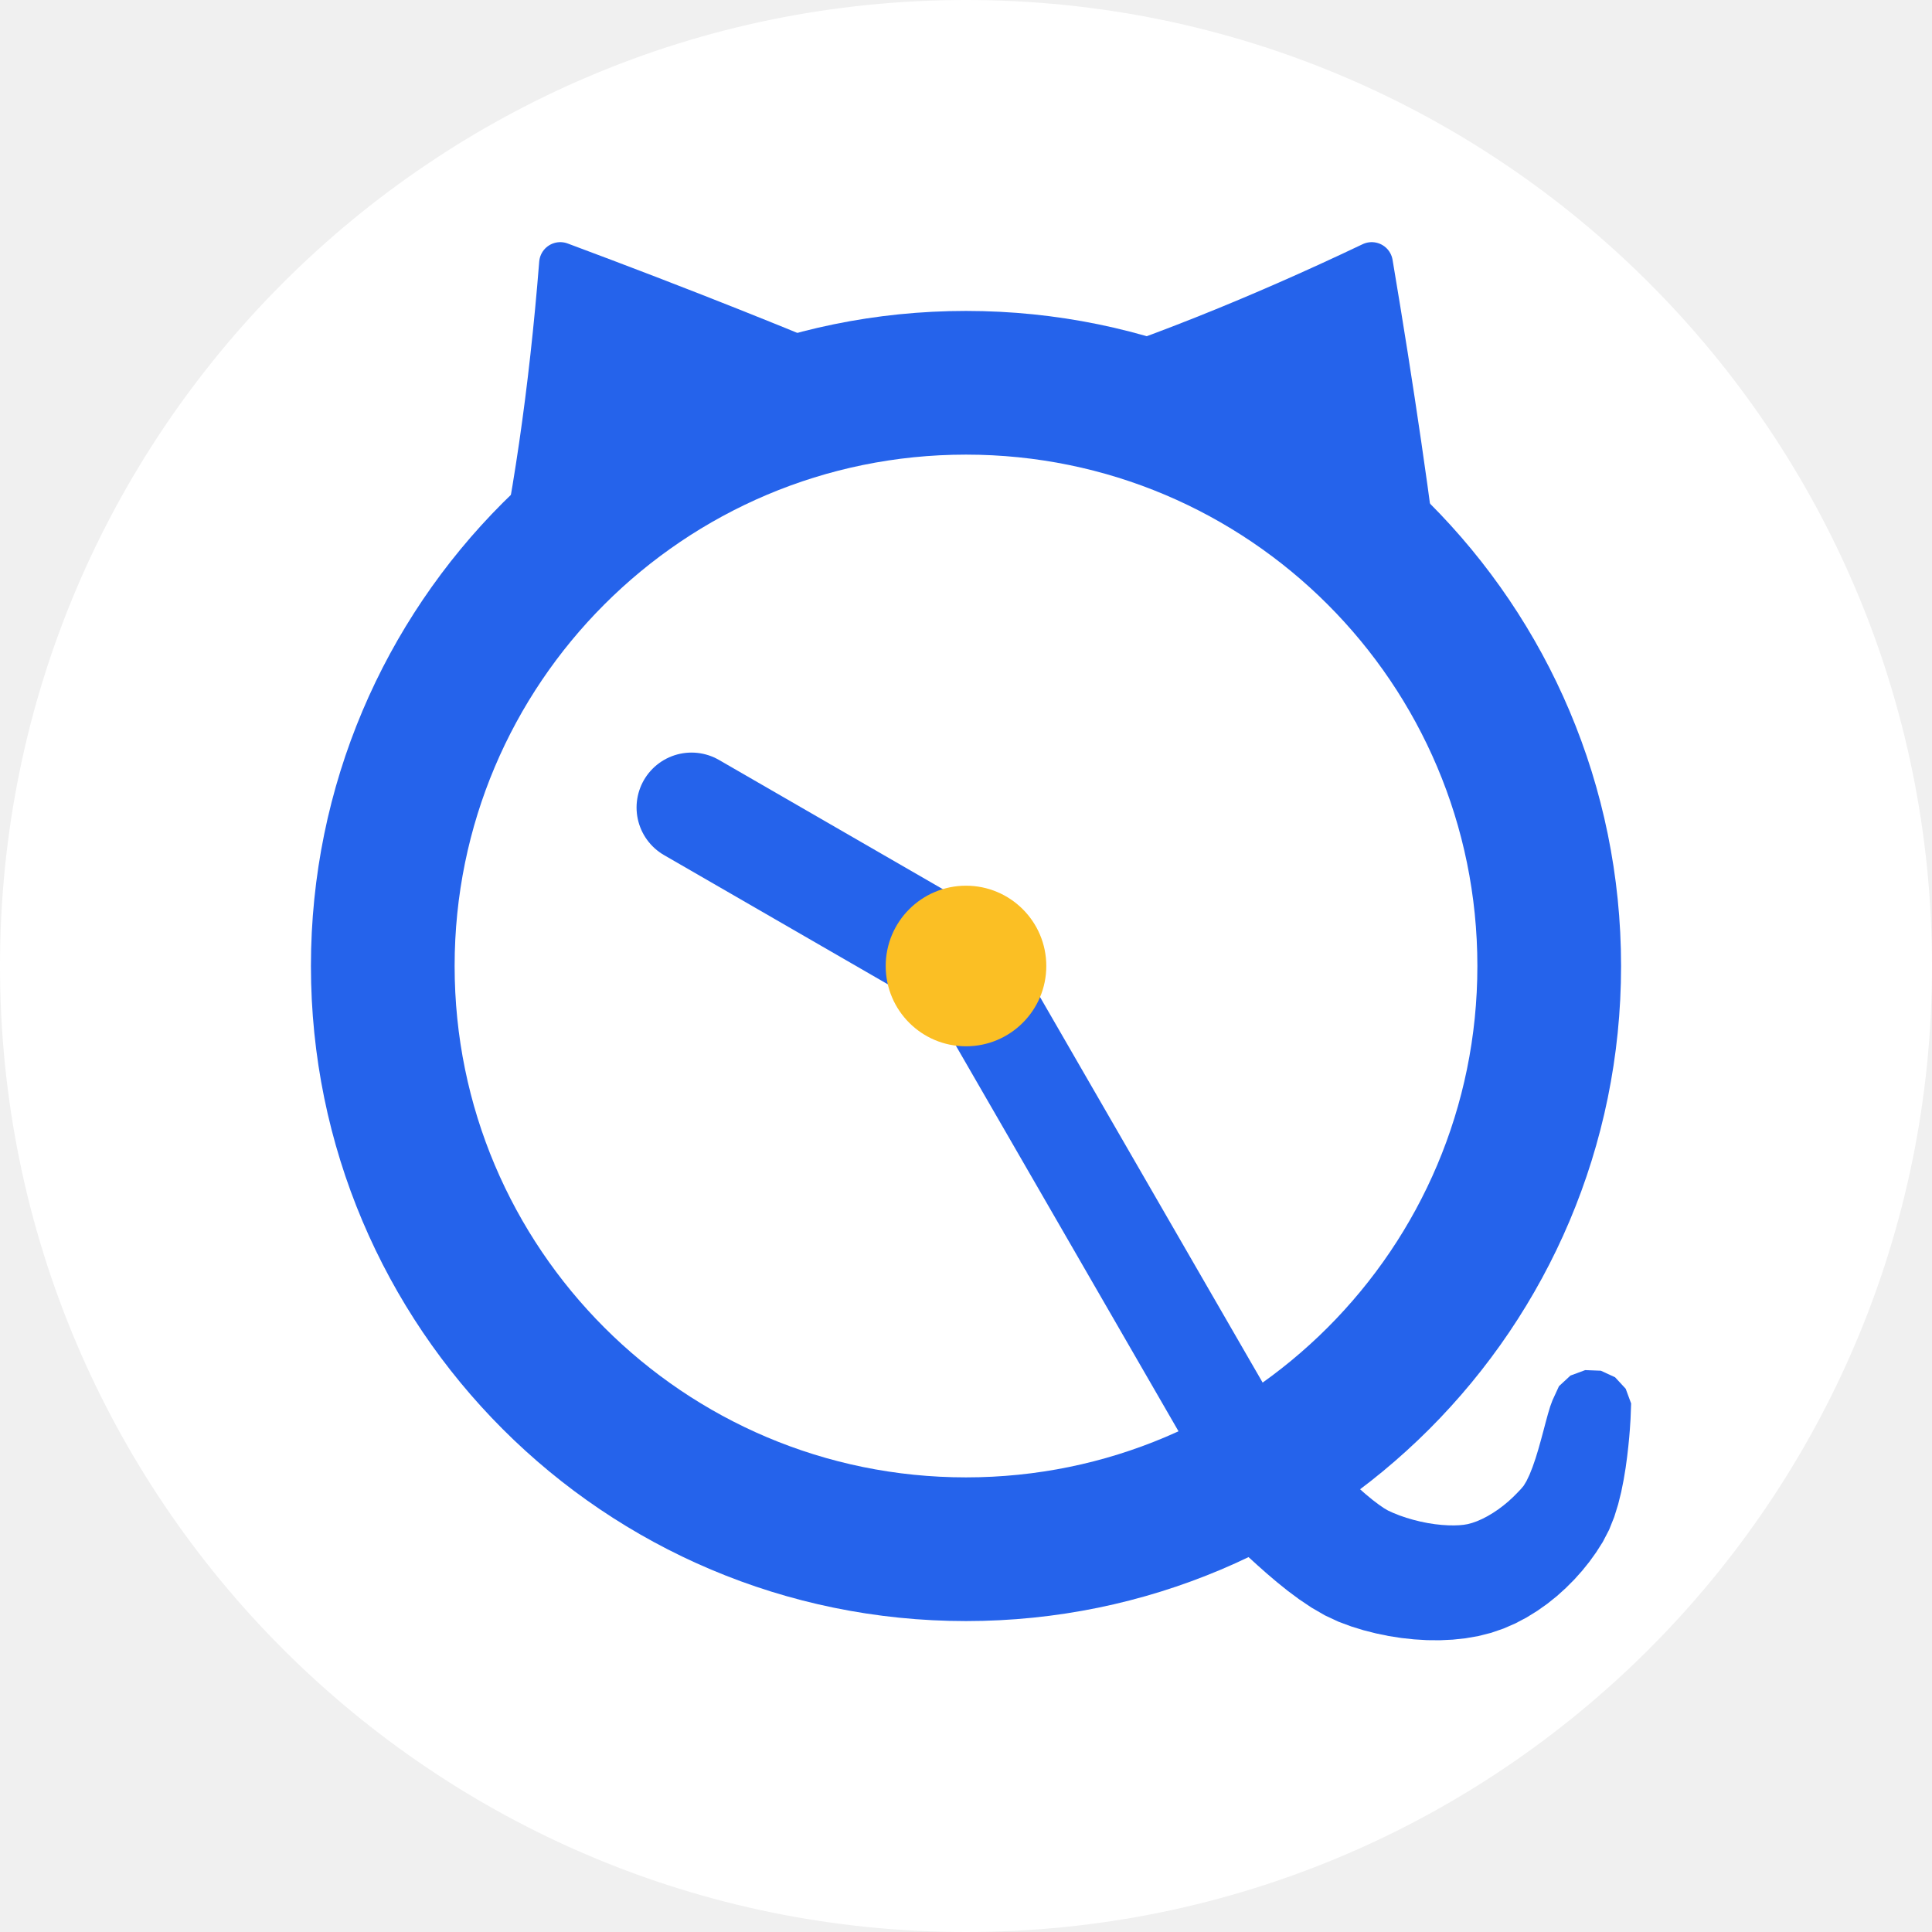
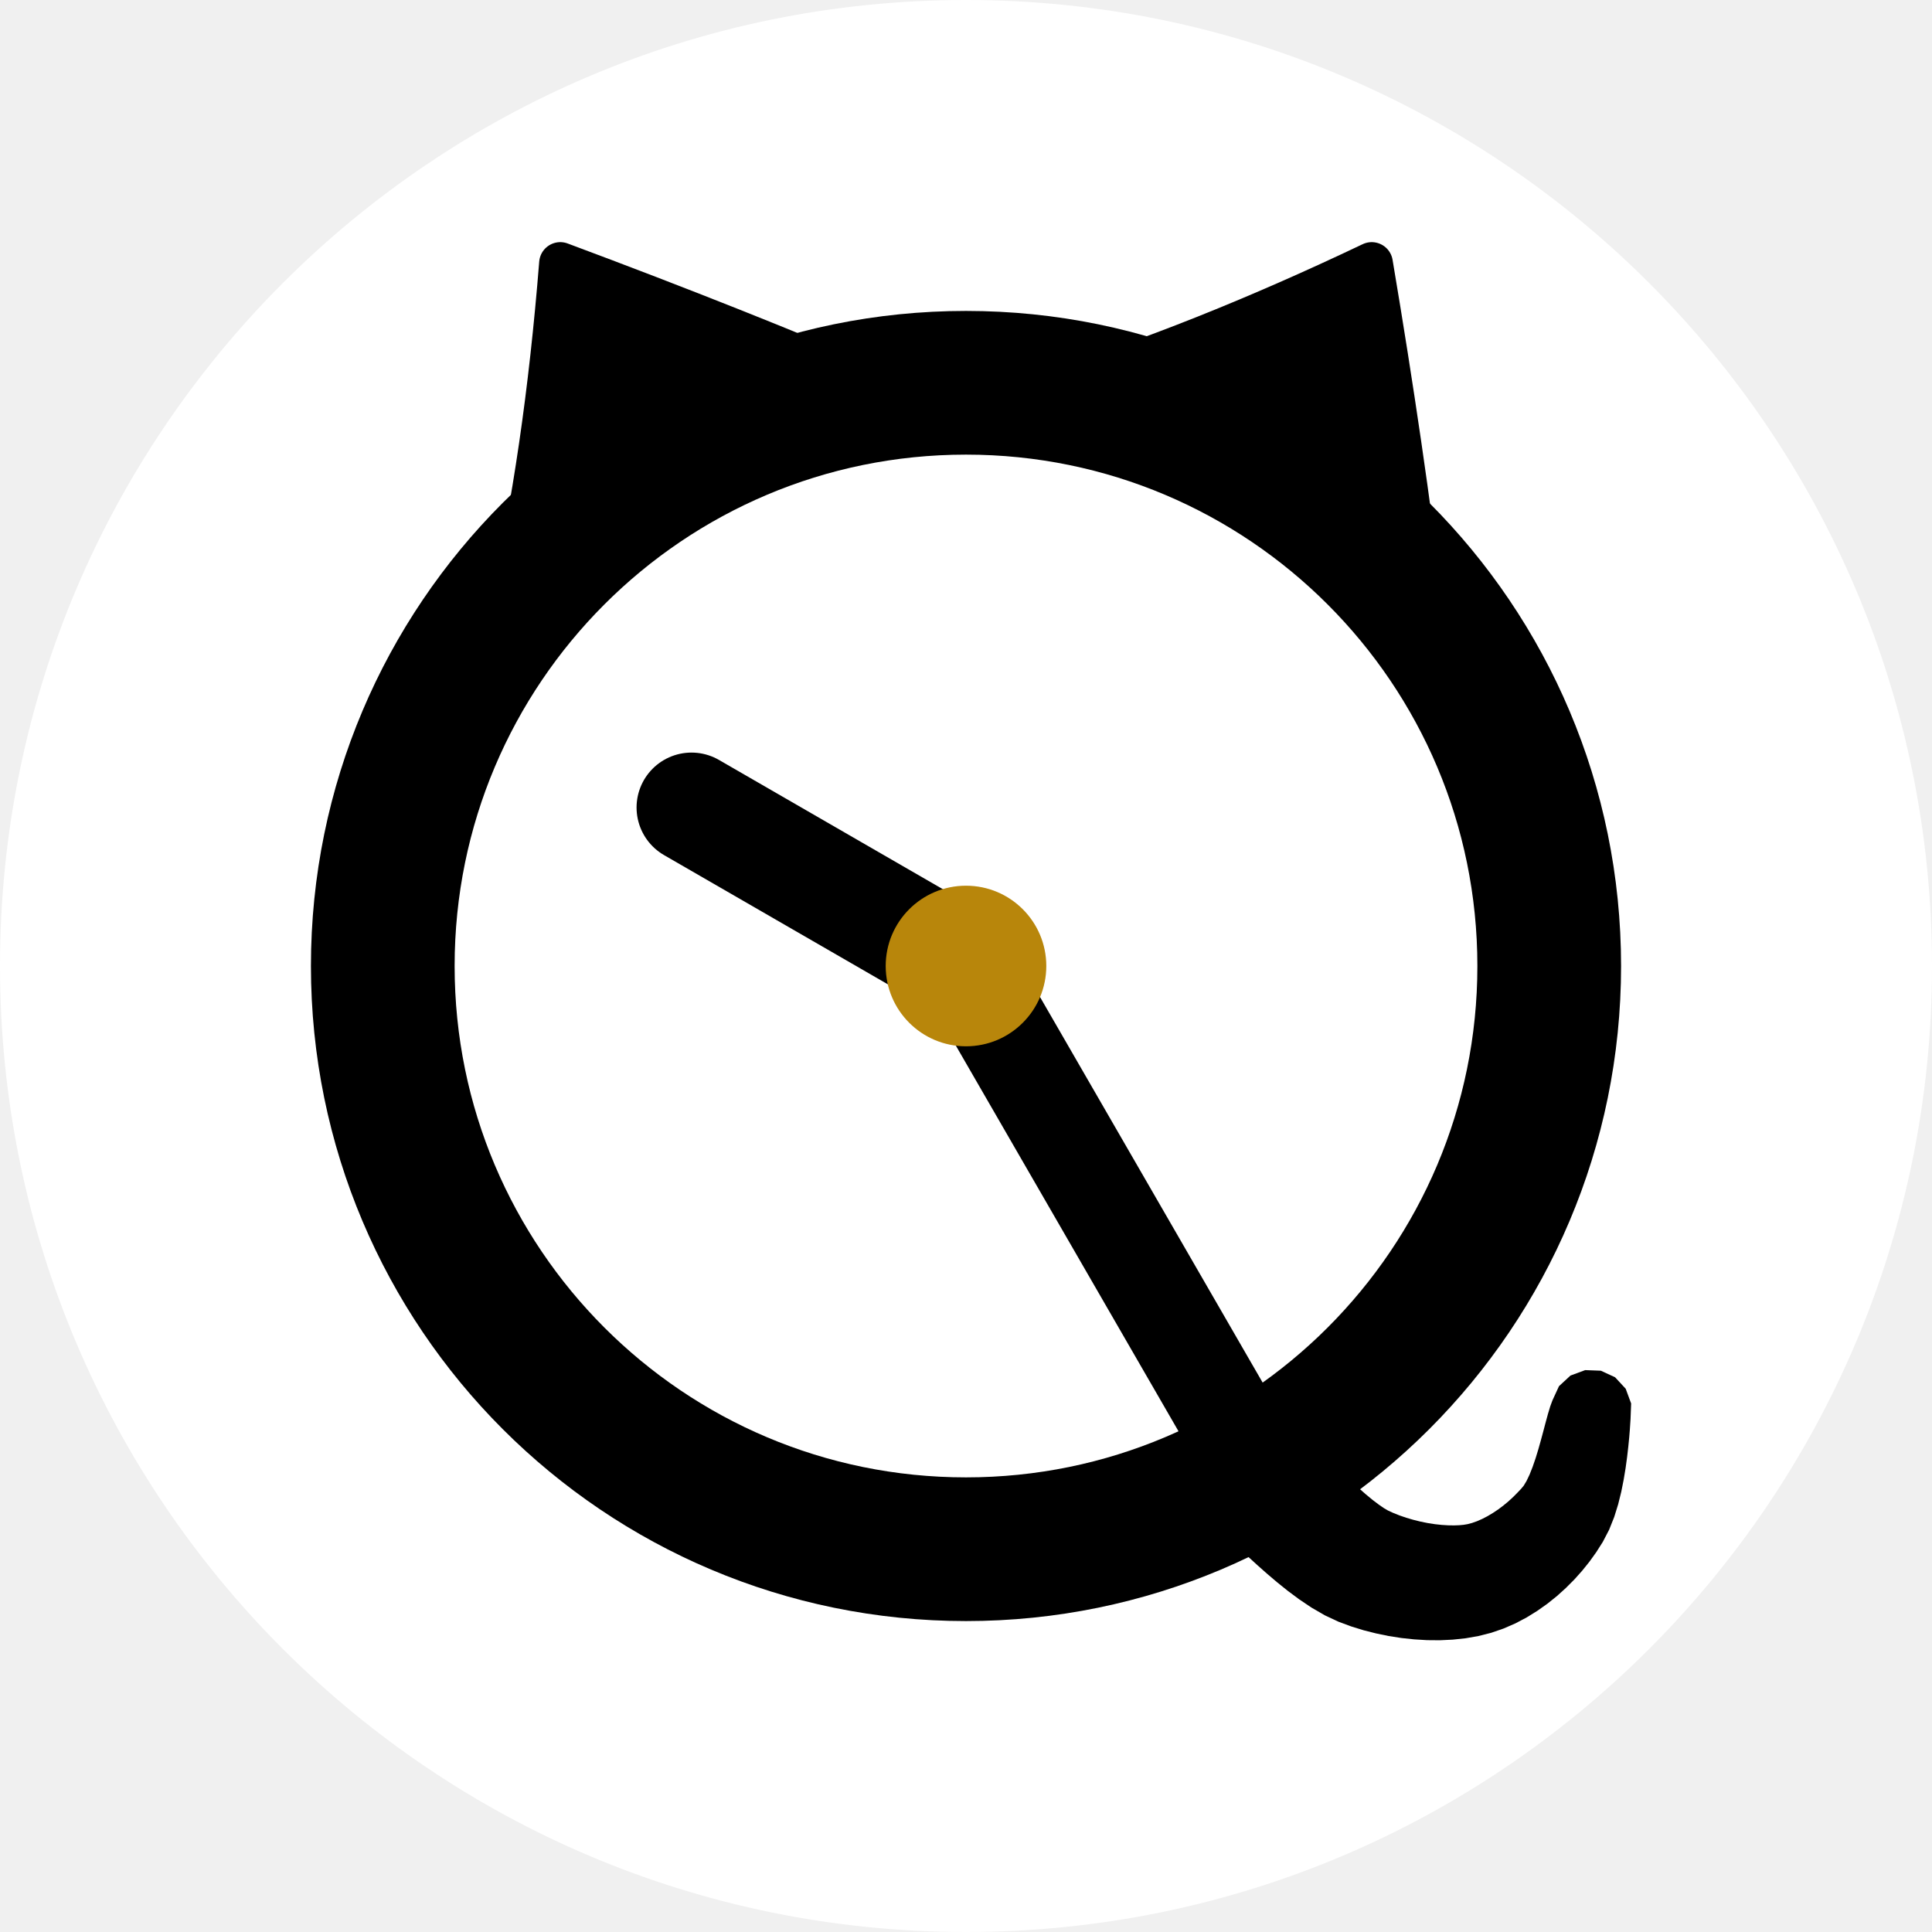
<svg xmlns="http://www.w3.org/2000/svg" viewBox="0 0 1024 1024" width="1024" height="1024">
  <circle cx="512" cy="512" r="512" fill="#FFFFFF" />
  <g transform="translate(512 512) scale(1.12) translate(-512 -512)">
    <g id="ring">
-       <path d="M 512 236 A 276 276 0 1 1 512 788 A 276 276 0 1 1 512 236 Z" fill="none" stroke="#2563EB" stroke-width="68" />
+       <path d="M 512 236 A 276 276 0 1 1 512 788 A 276 276 0 1 1 512 236 Z" fill="none" stroke="#000000" stroke-width="68" />
    </g>
    <g id="ear-left">
-       <path d="M 296.09 343.31 A 274 274 0 0 1 473.87 240.67 Q 405.37 211.26 320 179.45 Q 312.78 270.44 296.09 343.31 Z" fill="#2563EB" stroke="#2563EB" stroke-width="20" stroke-linejoin="round" />
+       <path d="M 296.09 343.31 A 274 274 0 0 1 473.87 240.67 Q 405.37 211.26 320 179.45 Q 312.78 270.44 296.09 343.31 Z" fill="#000000" stroke="#000000" stroke-width="20" stroke-linejoin="round" />
    </g>
    <g id="ear-right">
-       <path d="M 550.13 240.67 A 274 274 0 0 1 727.91 343.31 Q 719.13 269.28 704 179.45 Q 621.59 218.69 550.13 240.67 Z" fill="#2563EB" stroke="#2563EB" stroke-width="20" stroke-linejoin="round" />
+       <path d="M 550.13 240.67 A 274 274 0 0 1 727.91 343.31 Q 719.13 269.28 704 179.45 Q 621.59 218.69 550.13 240.67 Z" fill="#000000" stroke="#000000" stroke-width="20" stroke-linejoin="round" />
    </g>
    <g id="hand-hour">
-       <path d="M 512 512 L 382.1 437" fill="none" stroke="#2563EB" stroke-width="52" stroke-linecap="round" />
+       <path d="M 512 512 L 382.1 437" fill="none" stroke="#000000" stroke-width="52" stroke-linecap="round" />
    </g>
    <g id="hand-minute">
-       <path d="M 512 512 L 660 768.34" fill="none" stroke="#2563EB" stroke-width="46" stroke-linecap="round" />
+       <path d="M 512 512 L 660 768.34" fill="none" stroke="#000000" stroke-width="46" stroke-linecap="round" />
    </g>
    <g id="cat-tail">
-       <path d="M 635.4 782.4 L 637.12 783.84 L 639.29 785.8 L 642.26 788.54 L 645.83 791.84 L 649.88 795.53 L 654.33 799.48 L 659.13 803.56 L 664.25 807.68 L 669.7 811.73 L 675.51 815.63 L 681.79 819.27 L 688.29 822.31 L 694.36 824.56 L 700.16 826.35 L 706.04 827.84 L 712 829.07 L 718.01 830.01 L 724.07 830.66 L 730.15 831.03 L 736.25 831.08 L 742.34 830.79 L 748.43 830.14 L 754.5 829.08 L 760.54 827.55 L 766.43 825.52 L 772.05 823.07 L 777.36 820.26 L 782.39 817.14 L 787.15 813.77 L 791.65 810.16 L 795.88 806.34 L 799.86 802.35 L 803.58 798.19 L 807.04 793.89 L 810.22 789.46 L 813.35 784.54 L 816.34 778.8 L 818.76 772.74 L 820.62 766.76 L 822.08 760.87 L 823.23 755.11 L 824.15 749.55 L 824.87 744.27 L 825.43 739.38 L 825.86 735.01 L 826.16 731.32 L 826.34 728.56 L 826.48 726.42 L 826.76 719.02 L 824.19 712.06 L 819.16 706.62 L 812.42 703.52 L 805.02 703.24 L 798.06 705.81 L 792.62 710.84 L 789.52 717.58 L 788.48 720.4 L 787.39 724.02 L 786.33 727.9 L 785.24 732.03 L 784.08 736.33 L 782.85 740.7 L 781.54 744.99 L 780.14 749.05 L 778.69 752.71 L 777.24 755.75 L 775.91 757.95 L 774.65 759.46 L 773.03 761.17 L 770.96 763.26 L 768.73 765.31 L 766.36 767.28 L 763.89 769.14 L 761.35 770.84 L 758.8 772.36 L 756.27 773.67 L 753.83 774.74 L 751.51 775.56 L 749.38 776.13 L 747.46 776.45 L 745.43 776.64 L 742.99 776.73 L 740.21 776.69 L 737.16 776.5 L 733.92 776.15 L 730.55 775.63 L 727.13 774.94 L 723.71 774.09 L 720.35 773.11 L 717.13 772 L 714.1 770.79 L 711.71 769.69 L 709.79 768.57 L 707.41 766.93 L 704.42 764.67 L 701.08 761.91 L 697.54 758.79 L 693.92 755.46 L 690.33 752.02 L 686.84 748.6 L 683.49 745.3 L 680.29 742.17 L 677.17 739.23 L 674.6 736.97 Z" fill="#2563EB" />
+       <path d="M 635.4 782.4 L 637.12 783.84 L 639.29 785.8 L 642.26 788.54 L 645.83 791.84 L 649.88 795.53 L 654.33 799.48 L 659.13 803.56 L 664.25 807.68 L 669.7 811.73 L 675.51 815.63 L 681.79 819.27 L 688.29 822.31 L 694.36 824.56 L 700.16 826.35 L 706.04 827.84 L 712 829.07 L 718.01 830.01 L 724.07 830.66 L 730.15 831.03 L 736.25 831.08 L 742.34 830.79 L 748.43 830.14 L 754.5 829.08 L 760.54 827.55 L 766.43 825.52 L 772.05 823.07 L 777.36 820.26 L 782.39 817.14 L 787.15 813.77 L 791.65 810.16 L 795.88 806.34 L 799.86 802.35 L 803.58 798.19 L 807.04 793.89 L 810.22 789.46 L 813.35 784.54 L 816.34 778.8 L 818.76 772.74 L 820.62 766.76 L 822.08 760.87 L 823.23 755.11 L 824.15 749.55 L 824.87 744.27 L 825.43 739.38 L 825.86 735.01 L 826.16 731.32 L 826.34 728.56 L 826.48 726.42 L 826.76 719.02 L 824.19 712.06 L 819.16 706.62 L 812.42 703.52 L 805.02 703.24 L 798.06 705.81 L 792.62 710.84 L 789.52 717.58 L 788.48 720.4 L 787.39 724.02 L 786.33 727.9 L 785.24 732.03 L 784.08 736.33 L 782.85 740.7 L 781.54 744.99 L 780.14 749.05 L 778.69 752.71 L 777.24 755.75 L 775.91 757.95 L 774.65 759.46 L 773.03 761.17 L 770.96 763.26 L 768.73 765.31 L 766.36 767.28 L 763.89 769.14 L 761.35 770.84 L 758.8 772.36 L 756.27 773.67 L 753.83 774.74 L 751.51 775.56 L 749.38 776.13 L 747.46 776.45 L 745.43 776.64 L 742.99 776.73 L 740.21 776.69 L 737.16 776.5 L 733.92 776.15 L 730.55 775.63 L 727.13 774.94 L 723.71 774.09 L 720.35 773.11 L 717.13 772 L 714.1 770.79 L 711.71 769.69 L 709.79 768.57 L 707.41 766.93 L 704.42 764.67 L 701.08 761.91 L 697.54 758.79 L 693.92 755.46 L 690.33 752.02 L 686.84 748.6 L 683.49 745.3 L 680.29 742.17 L 677.17 739.23 L 674.6 736.97 Z" fill="#000000" />
    </g>
    <g id="center-pin">
-       <circle cx="512" cy="512" r="38" fill="#FBBF24" />
+       <circle cx="512" cy="512" r="38" fill="#B8860B" />
    </g>
  </g>
</svg>
